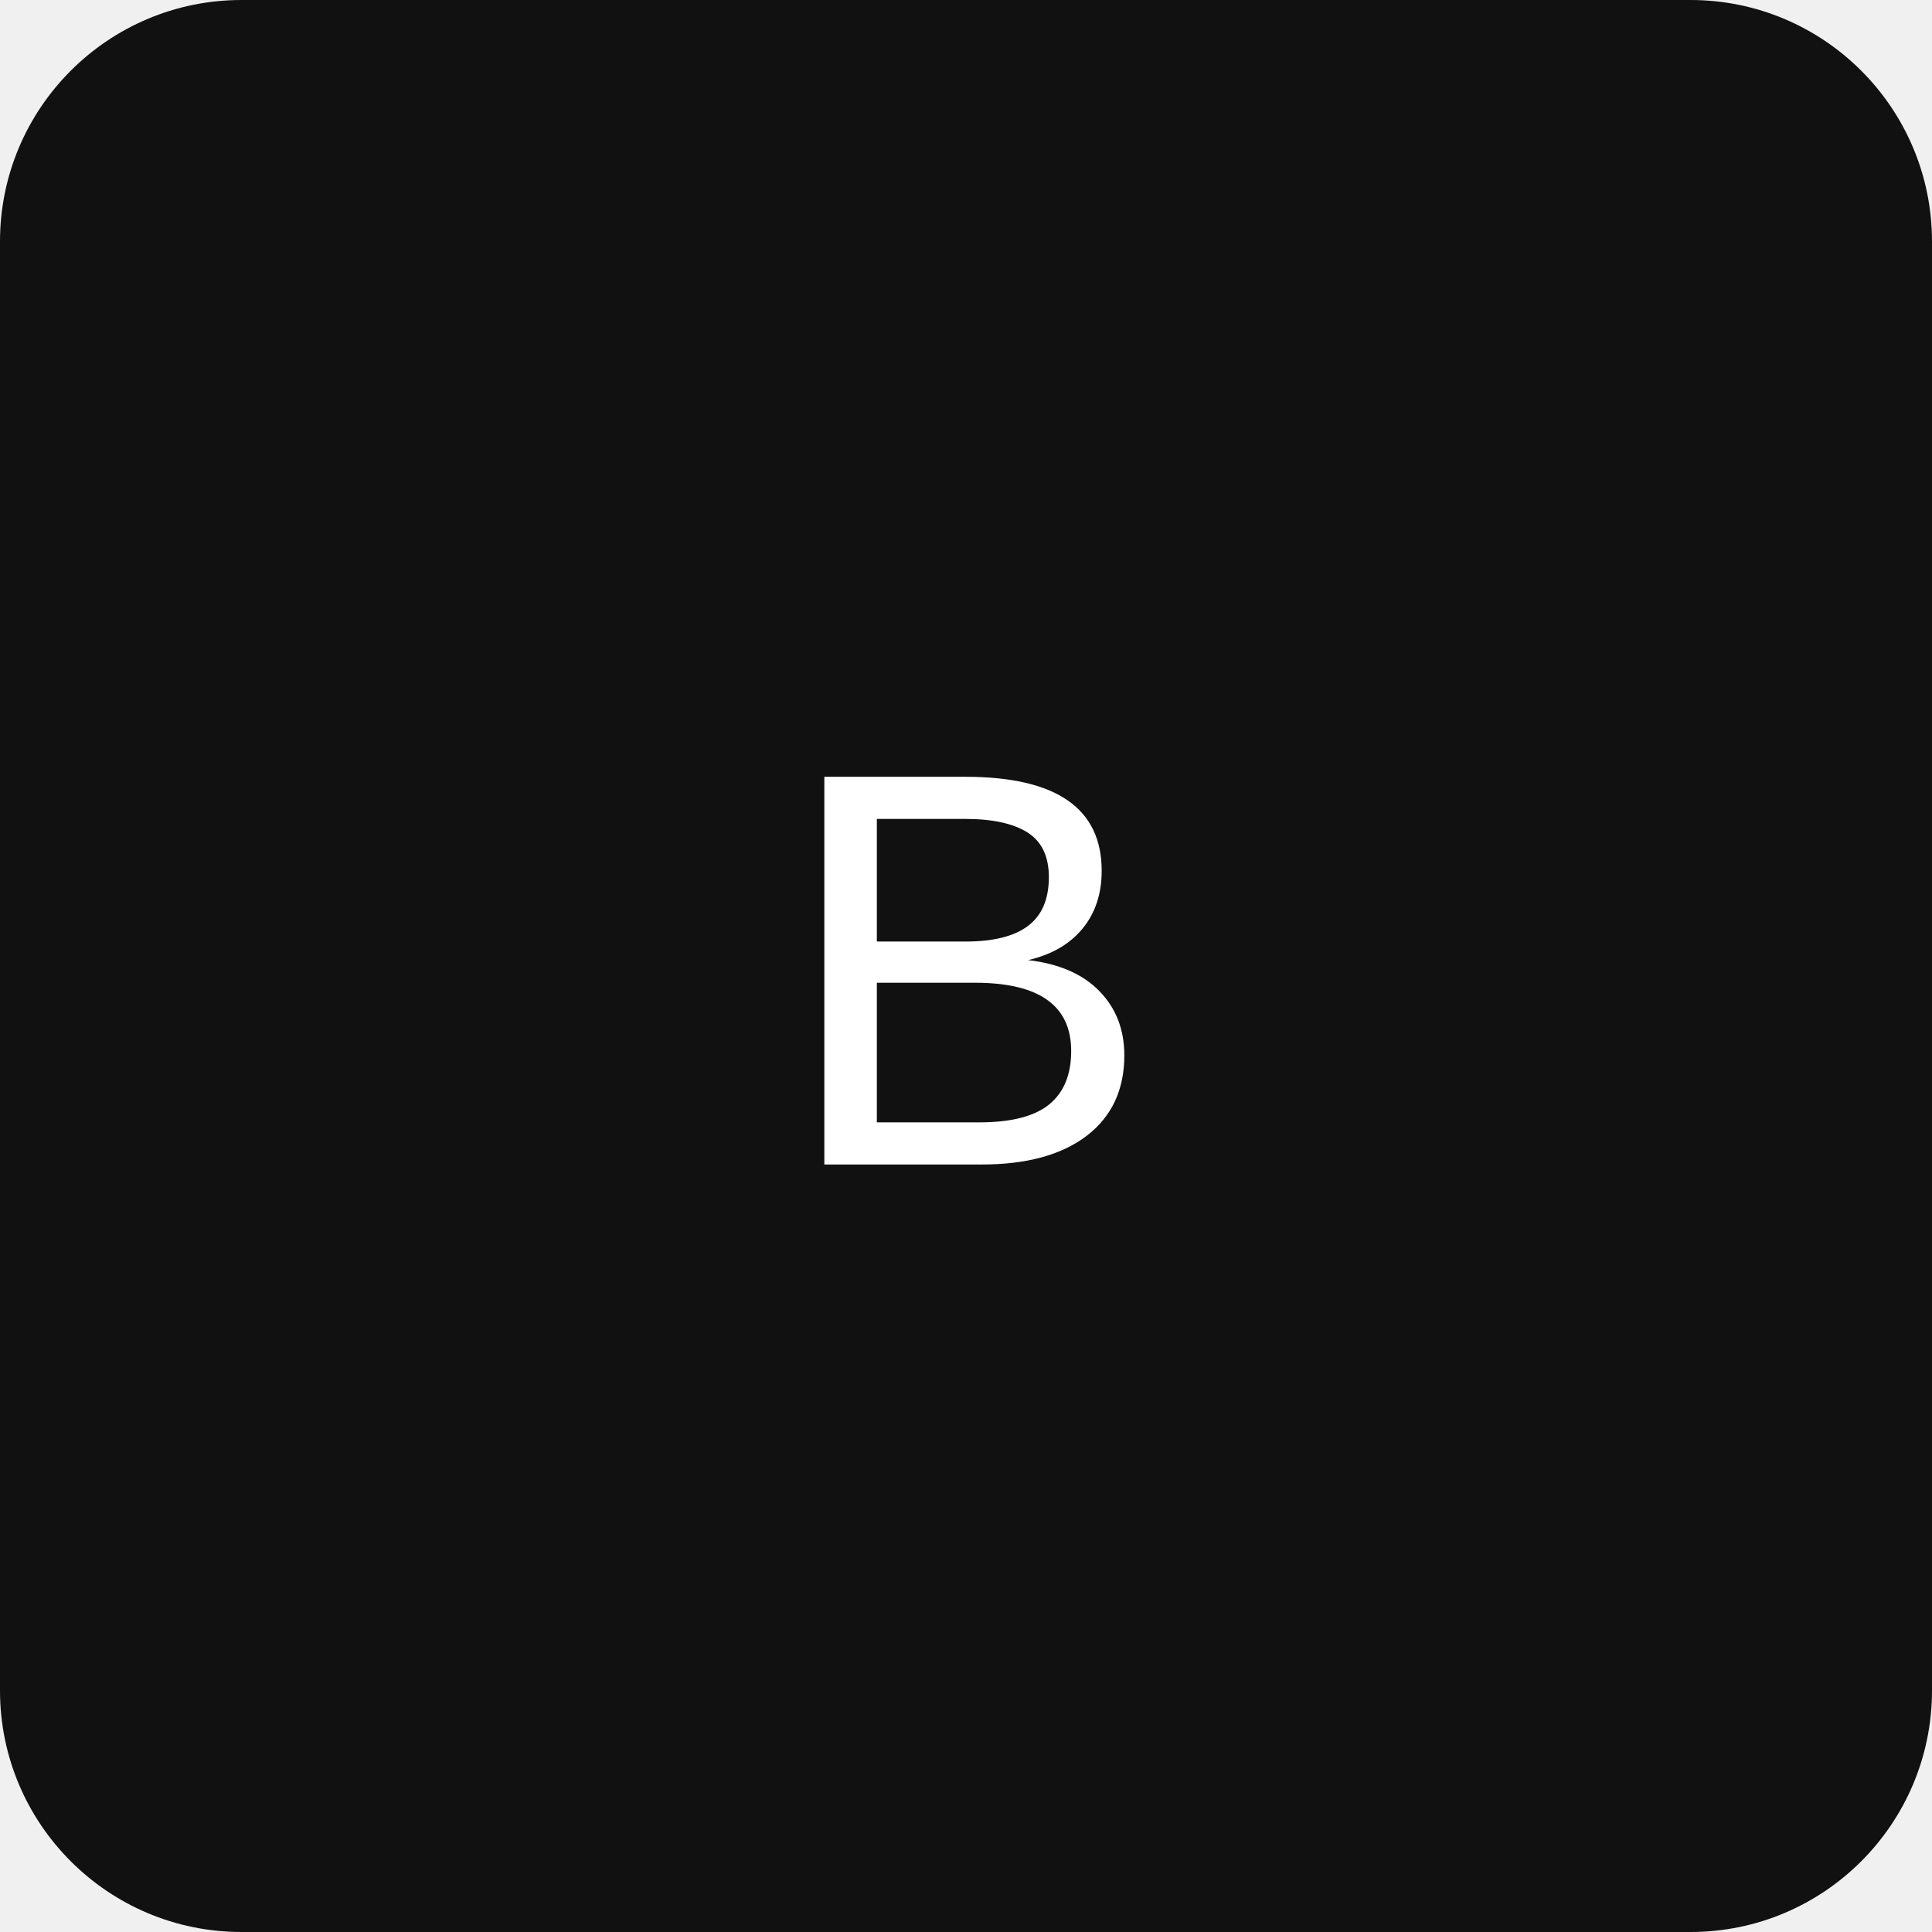
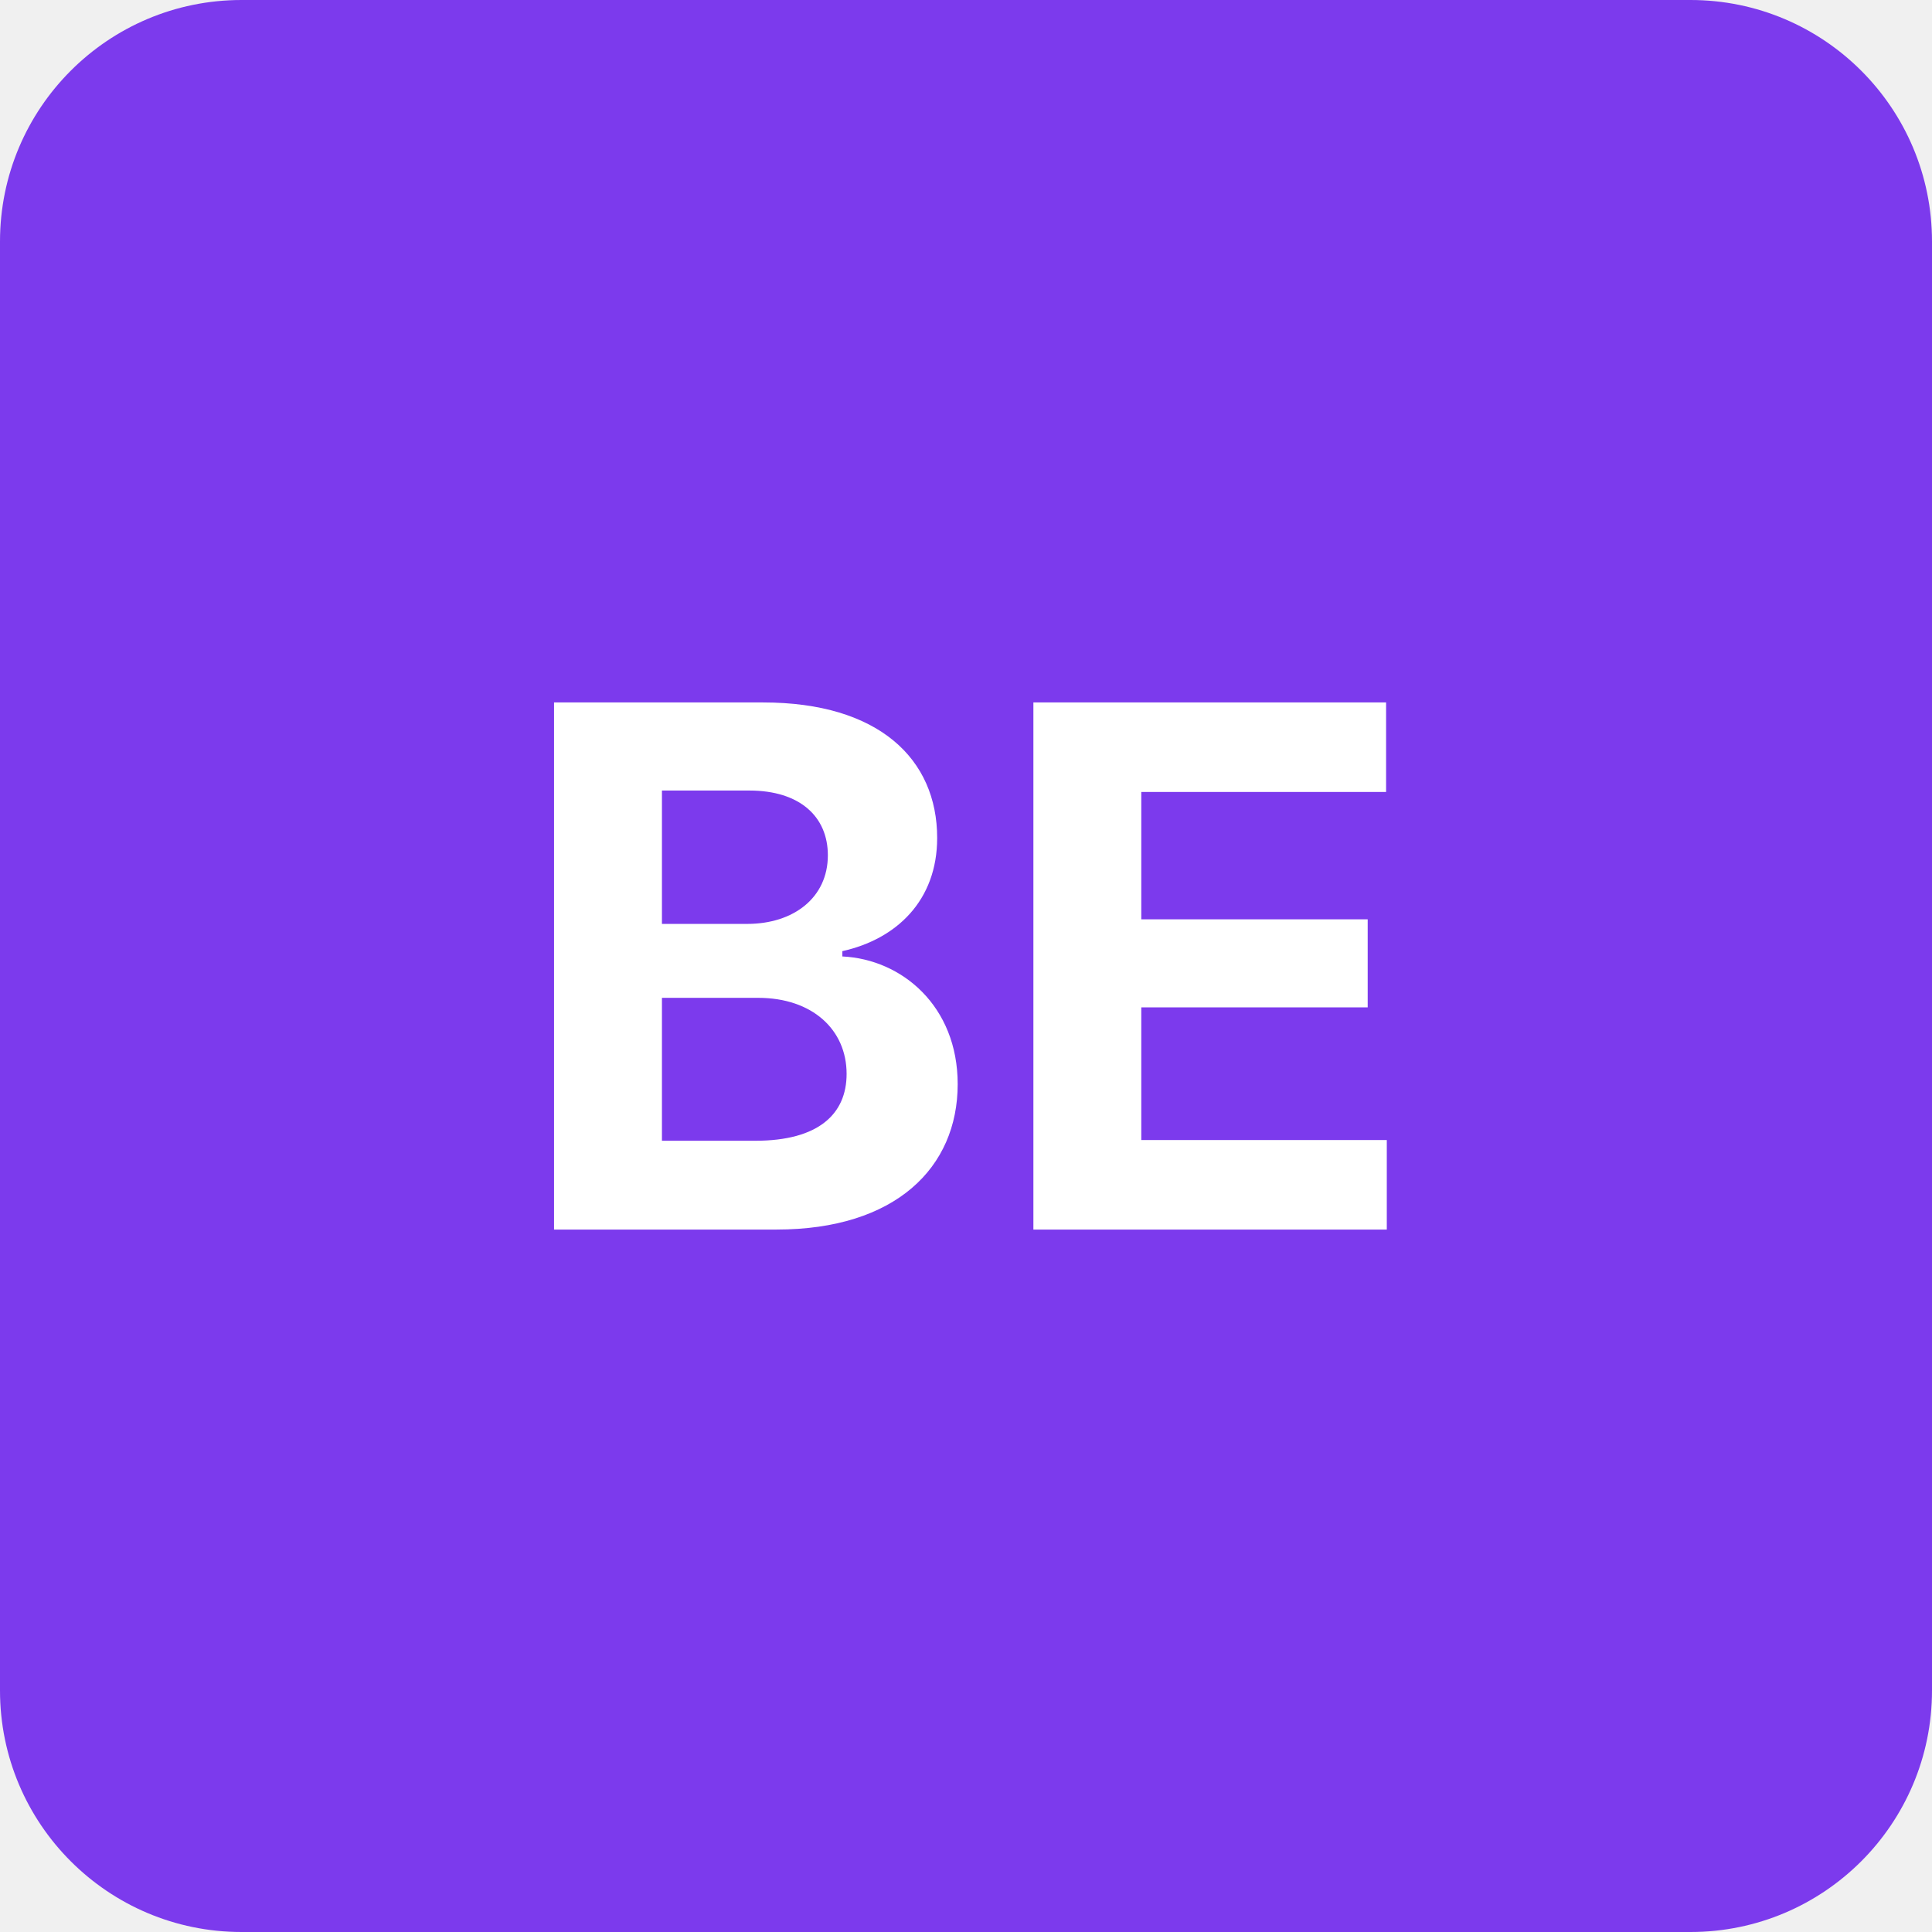
- <svg xmlns="http://www.w3.org/2000/svg" viewBox="0 0 96 96" width="96" height="96">
-   <rect width="96" height="96" rx="12" fill="#111" />
-   <text x="50%" y="52%" dominant-baseline="middle" text-anchor="middle" fill="#fff" font-size="28" font-family="Arial, Helvetica, sans-serif">B</text>
+ <svg xmlns="http://www.w3.org/2000/svg" width="256" height="256" viewBox="0 0 256 256">
+   <rect width="256" height="256" rx="32" fill="#7C3AED" />
+   <text x="50%" y="50%" text-anchor="middle" dominant-baseline="central" font-family="Inter, Arial, sans-serif" font-size="96" font-weight="700" fill="#ffffff">BE</text>
</svg>
